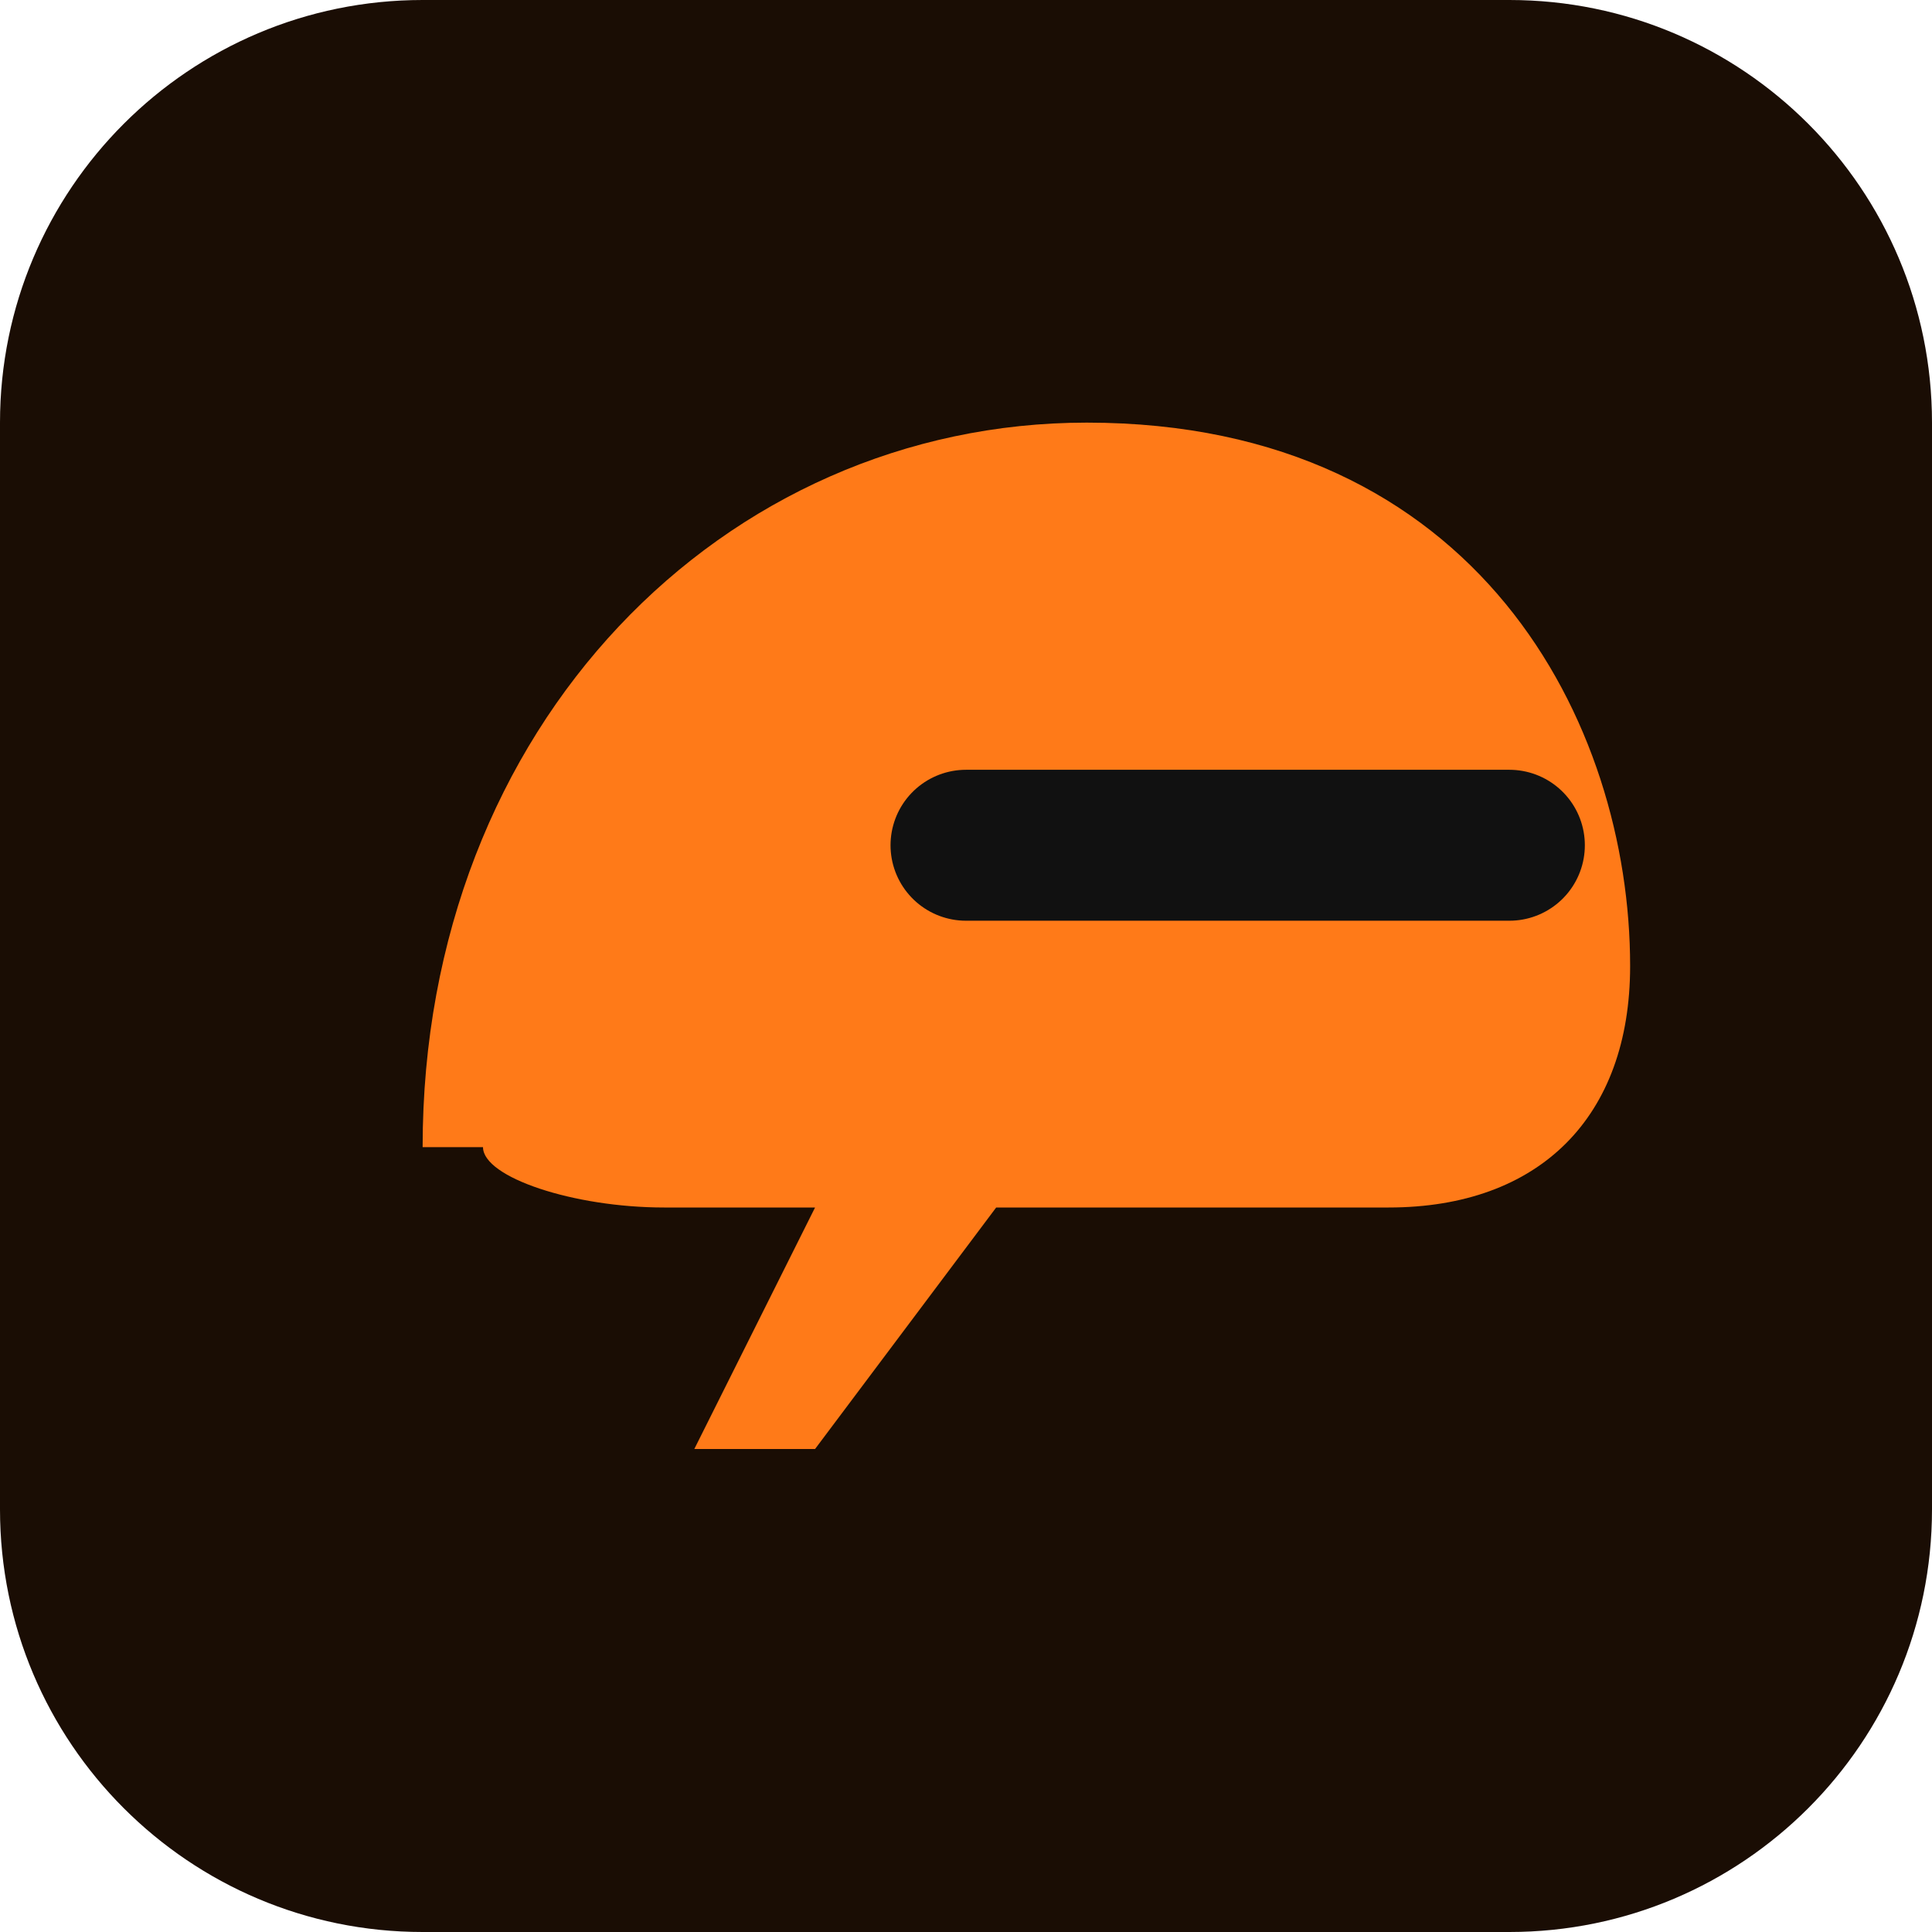
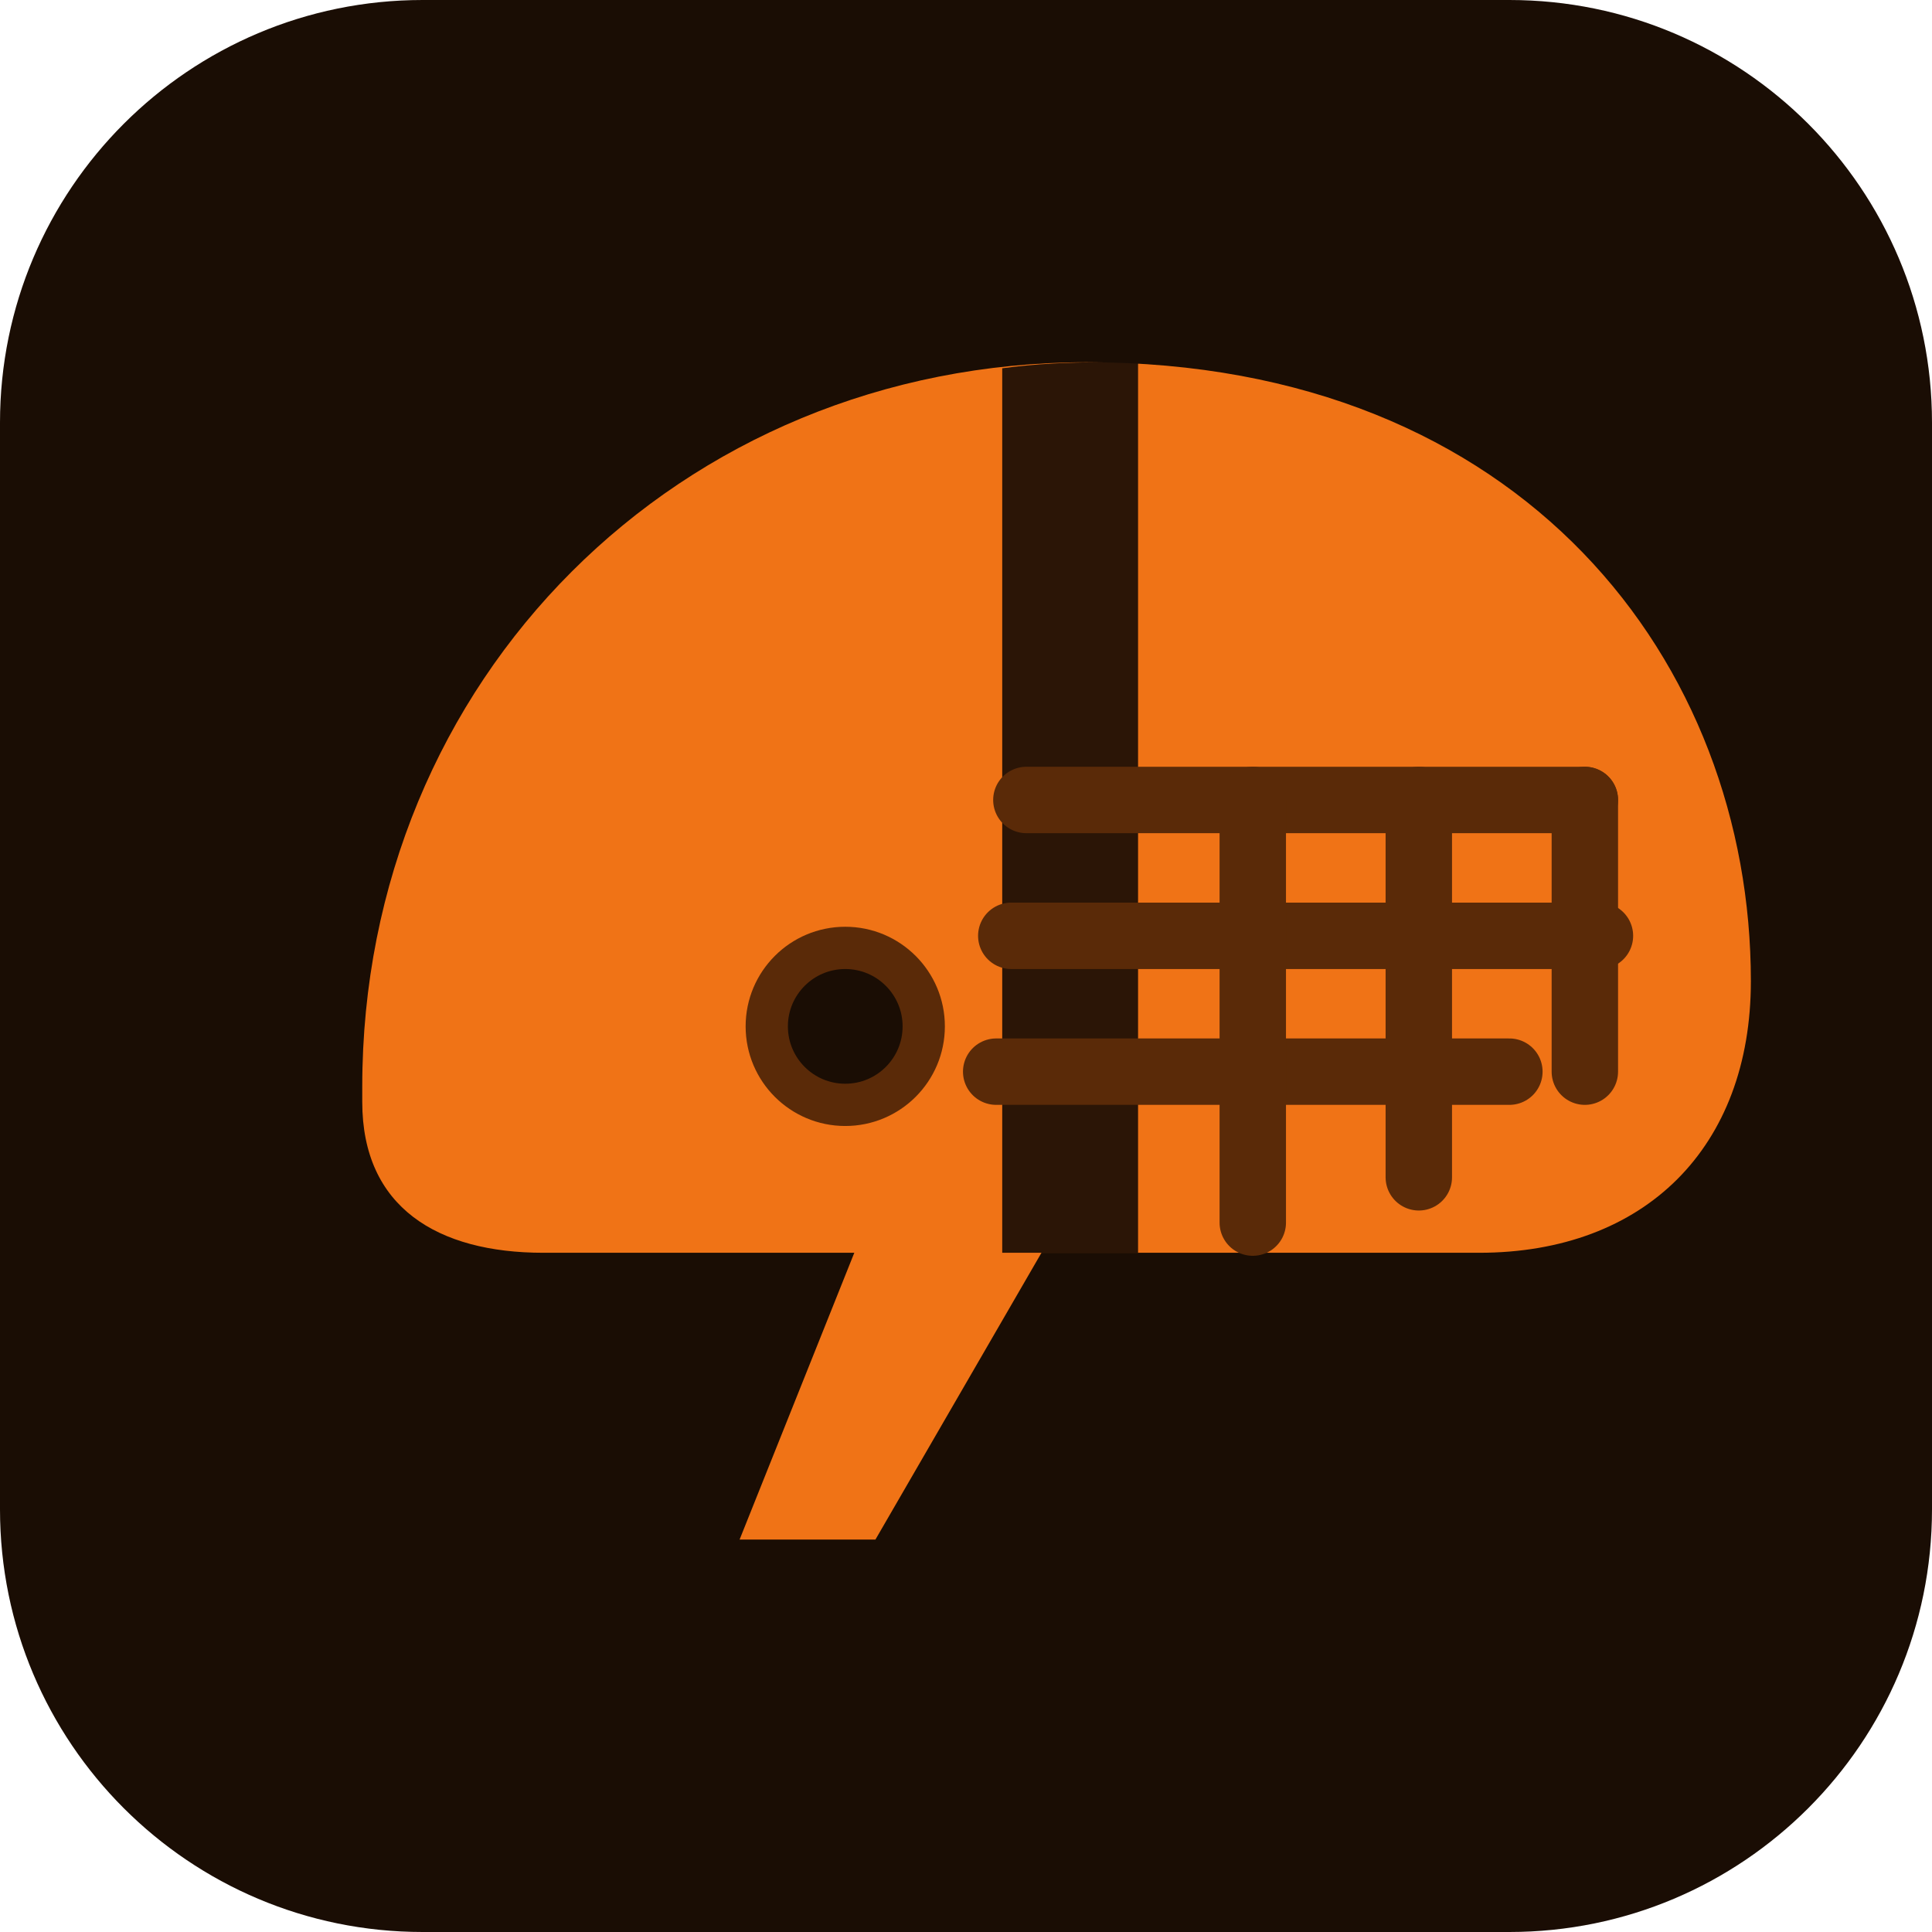
<svg xmlns="http://www.w3.org/2000/svg" viewBox="0 0 64 64" fill="none">
  <rect width="64" height="64" rx="14" fill="#1a0d04" />
-   <g fill="#ff7a18">
-     <path d="M14 38c0-14 10-24 22-24 13 0 18 10 18 18 0 5-3 8-8 8H33l-6 8h-4l4-8h-5c-3 0-6-1-6-2z" />
-     <path fill="none" d="M32 28h18" stroke="#111" stroke-width="5" stroke-linecap="round" />
+   <path fill="#f07316" d="M12 36c0-13.5 10.5-24 24-24 14.5 0 22 10 22 20.5 0 5.5-3.5 9-9 9H34.5l-5.5 9.5h-4.5l3.8-9.5H18c-3.5 0-6-1.5-6-5z" />
+   <path fill="#1a0d04" d="M33.2 12.2c1.1-.15 2.2-.2 3.3-.2.4 0 .8 0 1.2.02V41.5h-4.5V12.2z" opacity="0.92" />
+   <g stroke="#5a2a08" stroke-width="2.2" stroke-linecap="round" fill="none">
+     <path d="M34 26.5h18.5" />
+     <path d="M33.5 31h19.5" />
+     <path d="M33 35.5h17" />
+     <path d="M52.5 26.5v9" />
+     <path d="M47 26.5v12.5" />
+     <path d="M41.5 26.5v14" />
  </g>
+   <circle cx="28" cy="34" r="2.6" fill="#1a0d04" stroke="#5a2a08" stroke-width="1.4" />
</svg>
